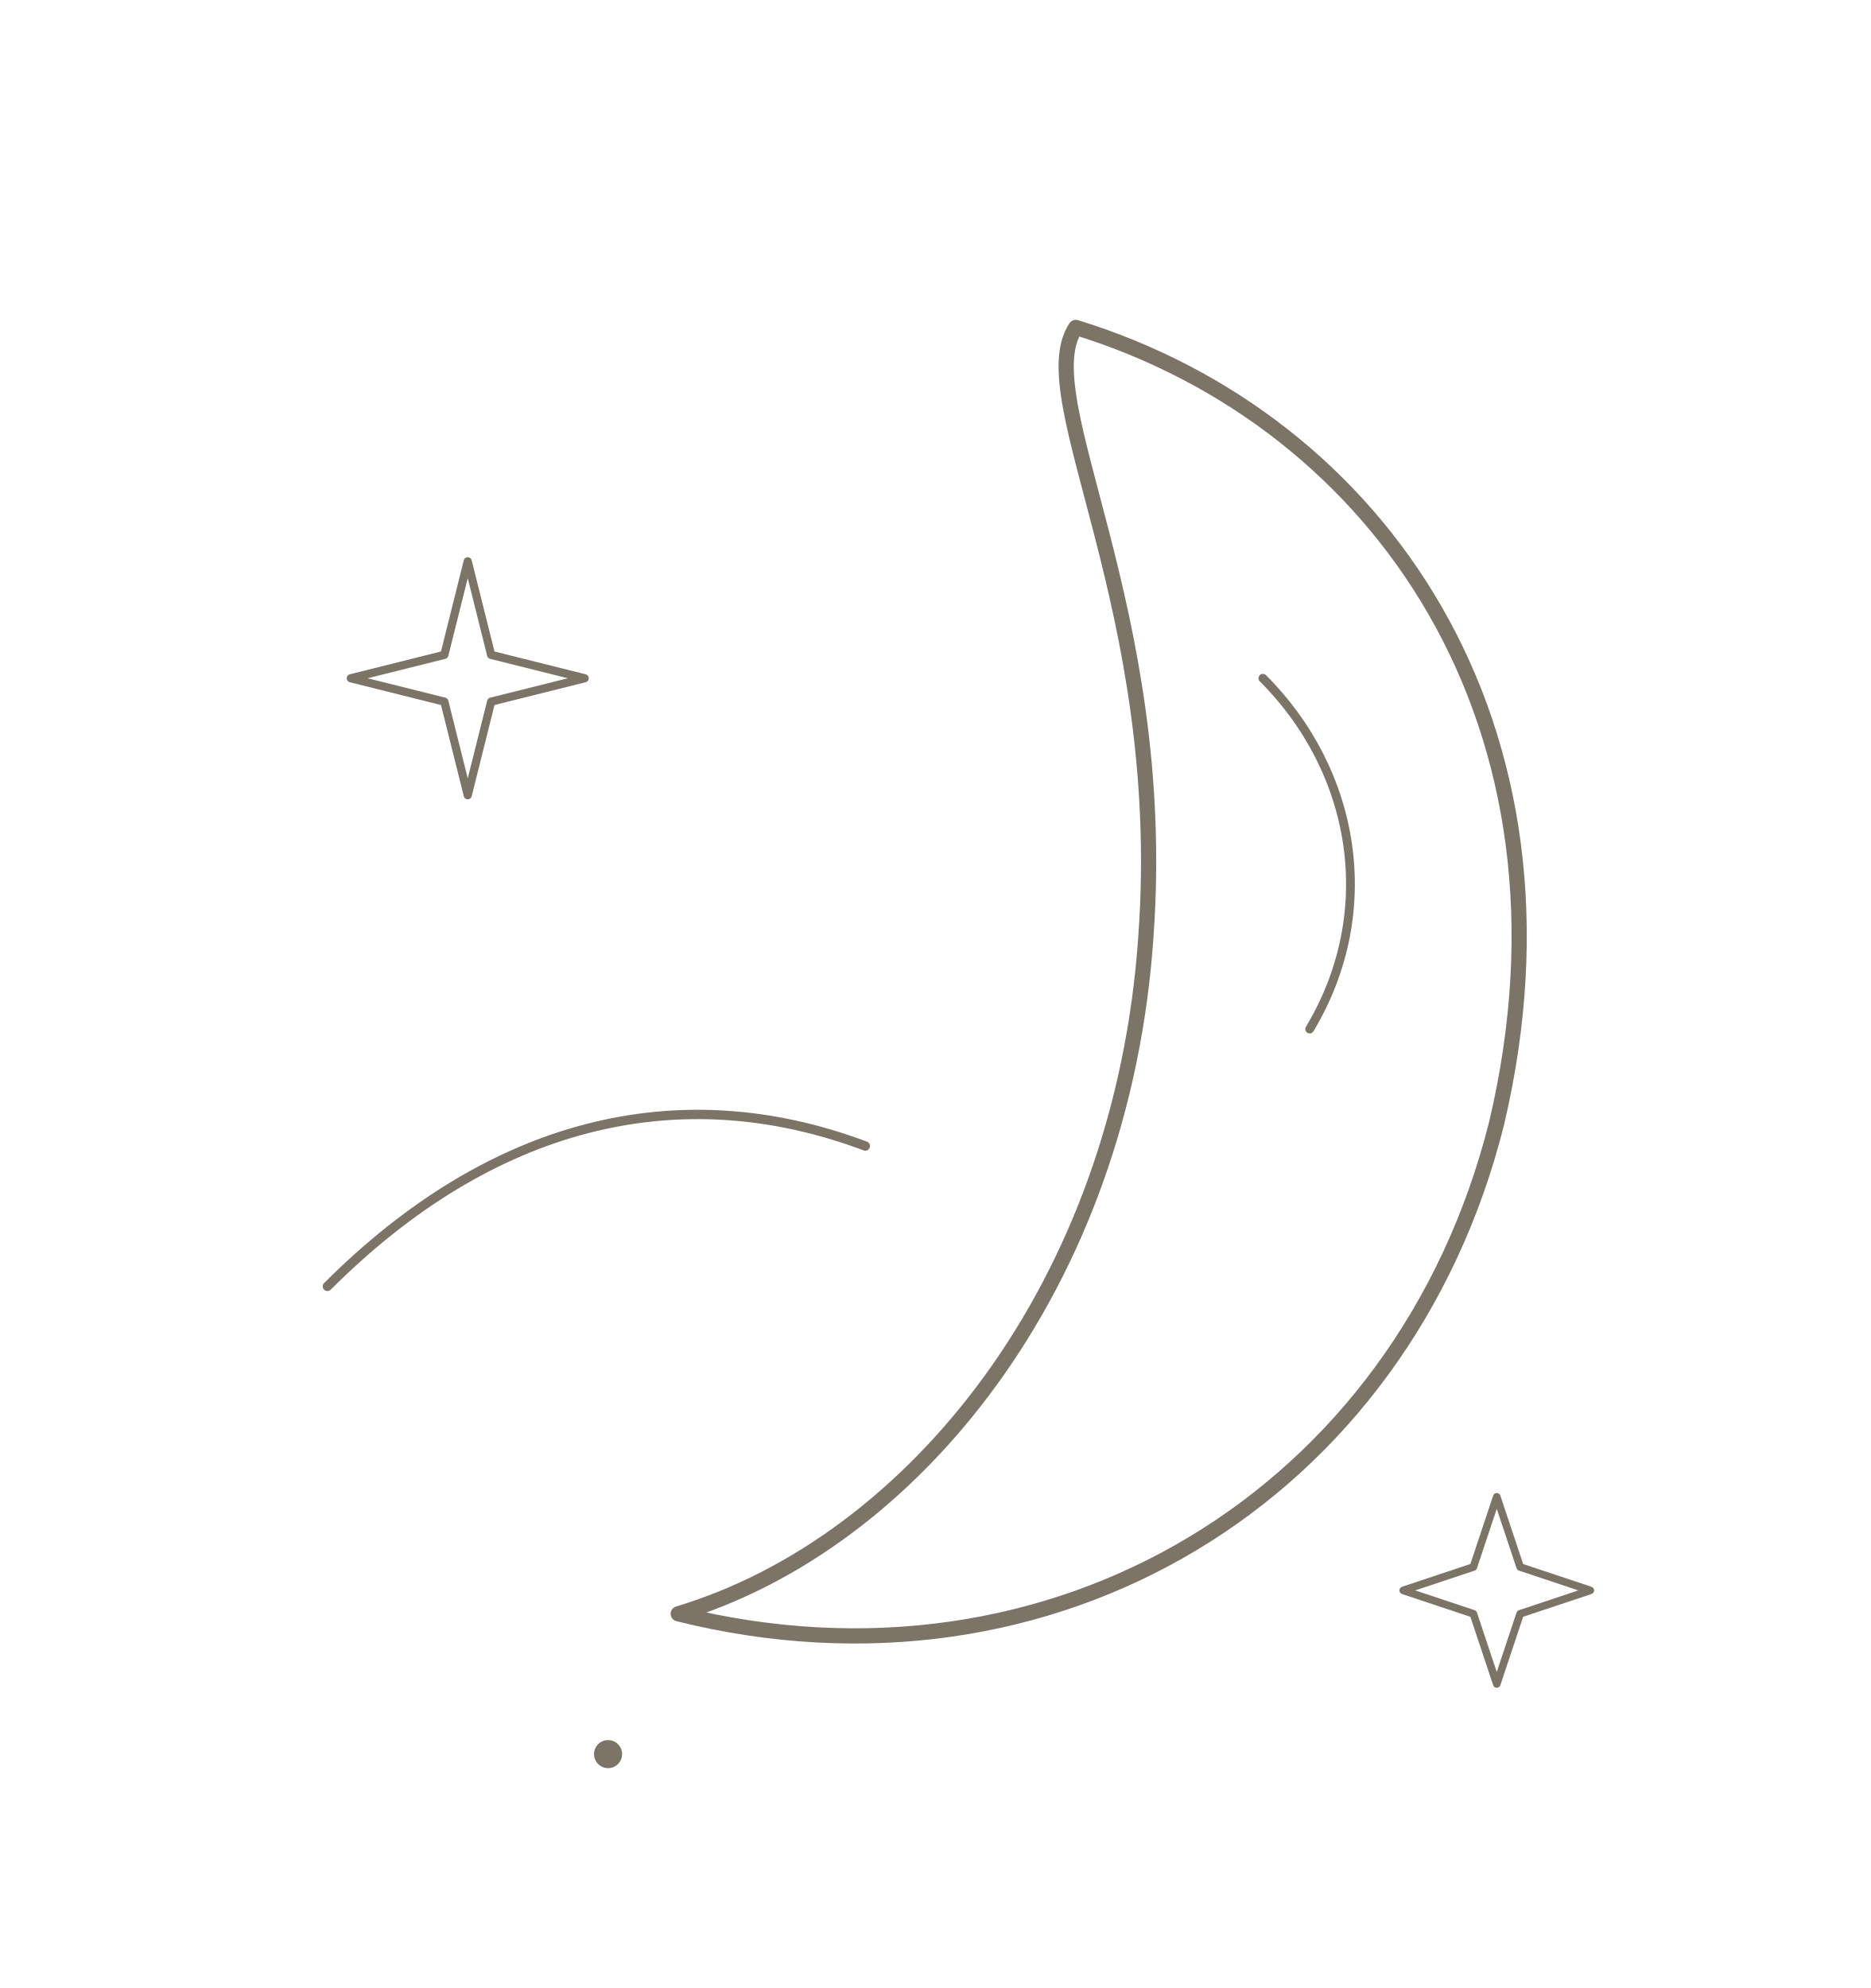
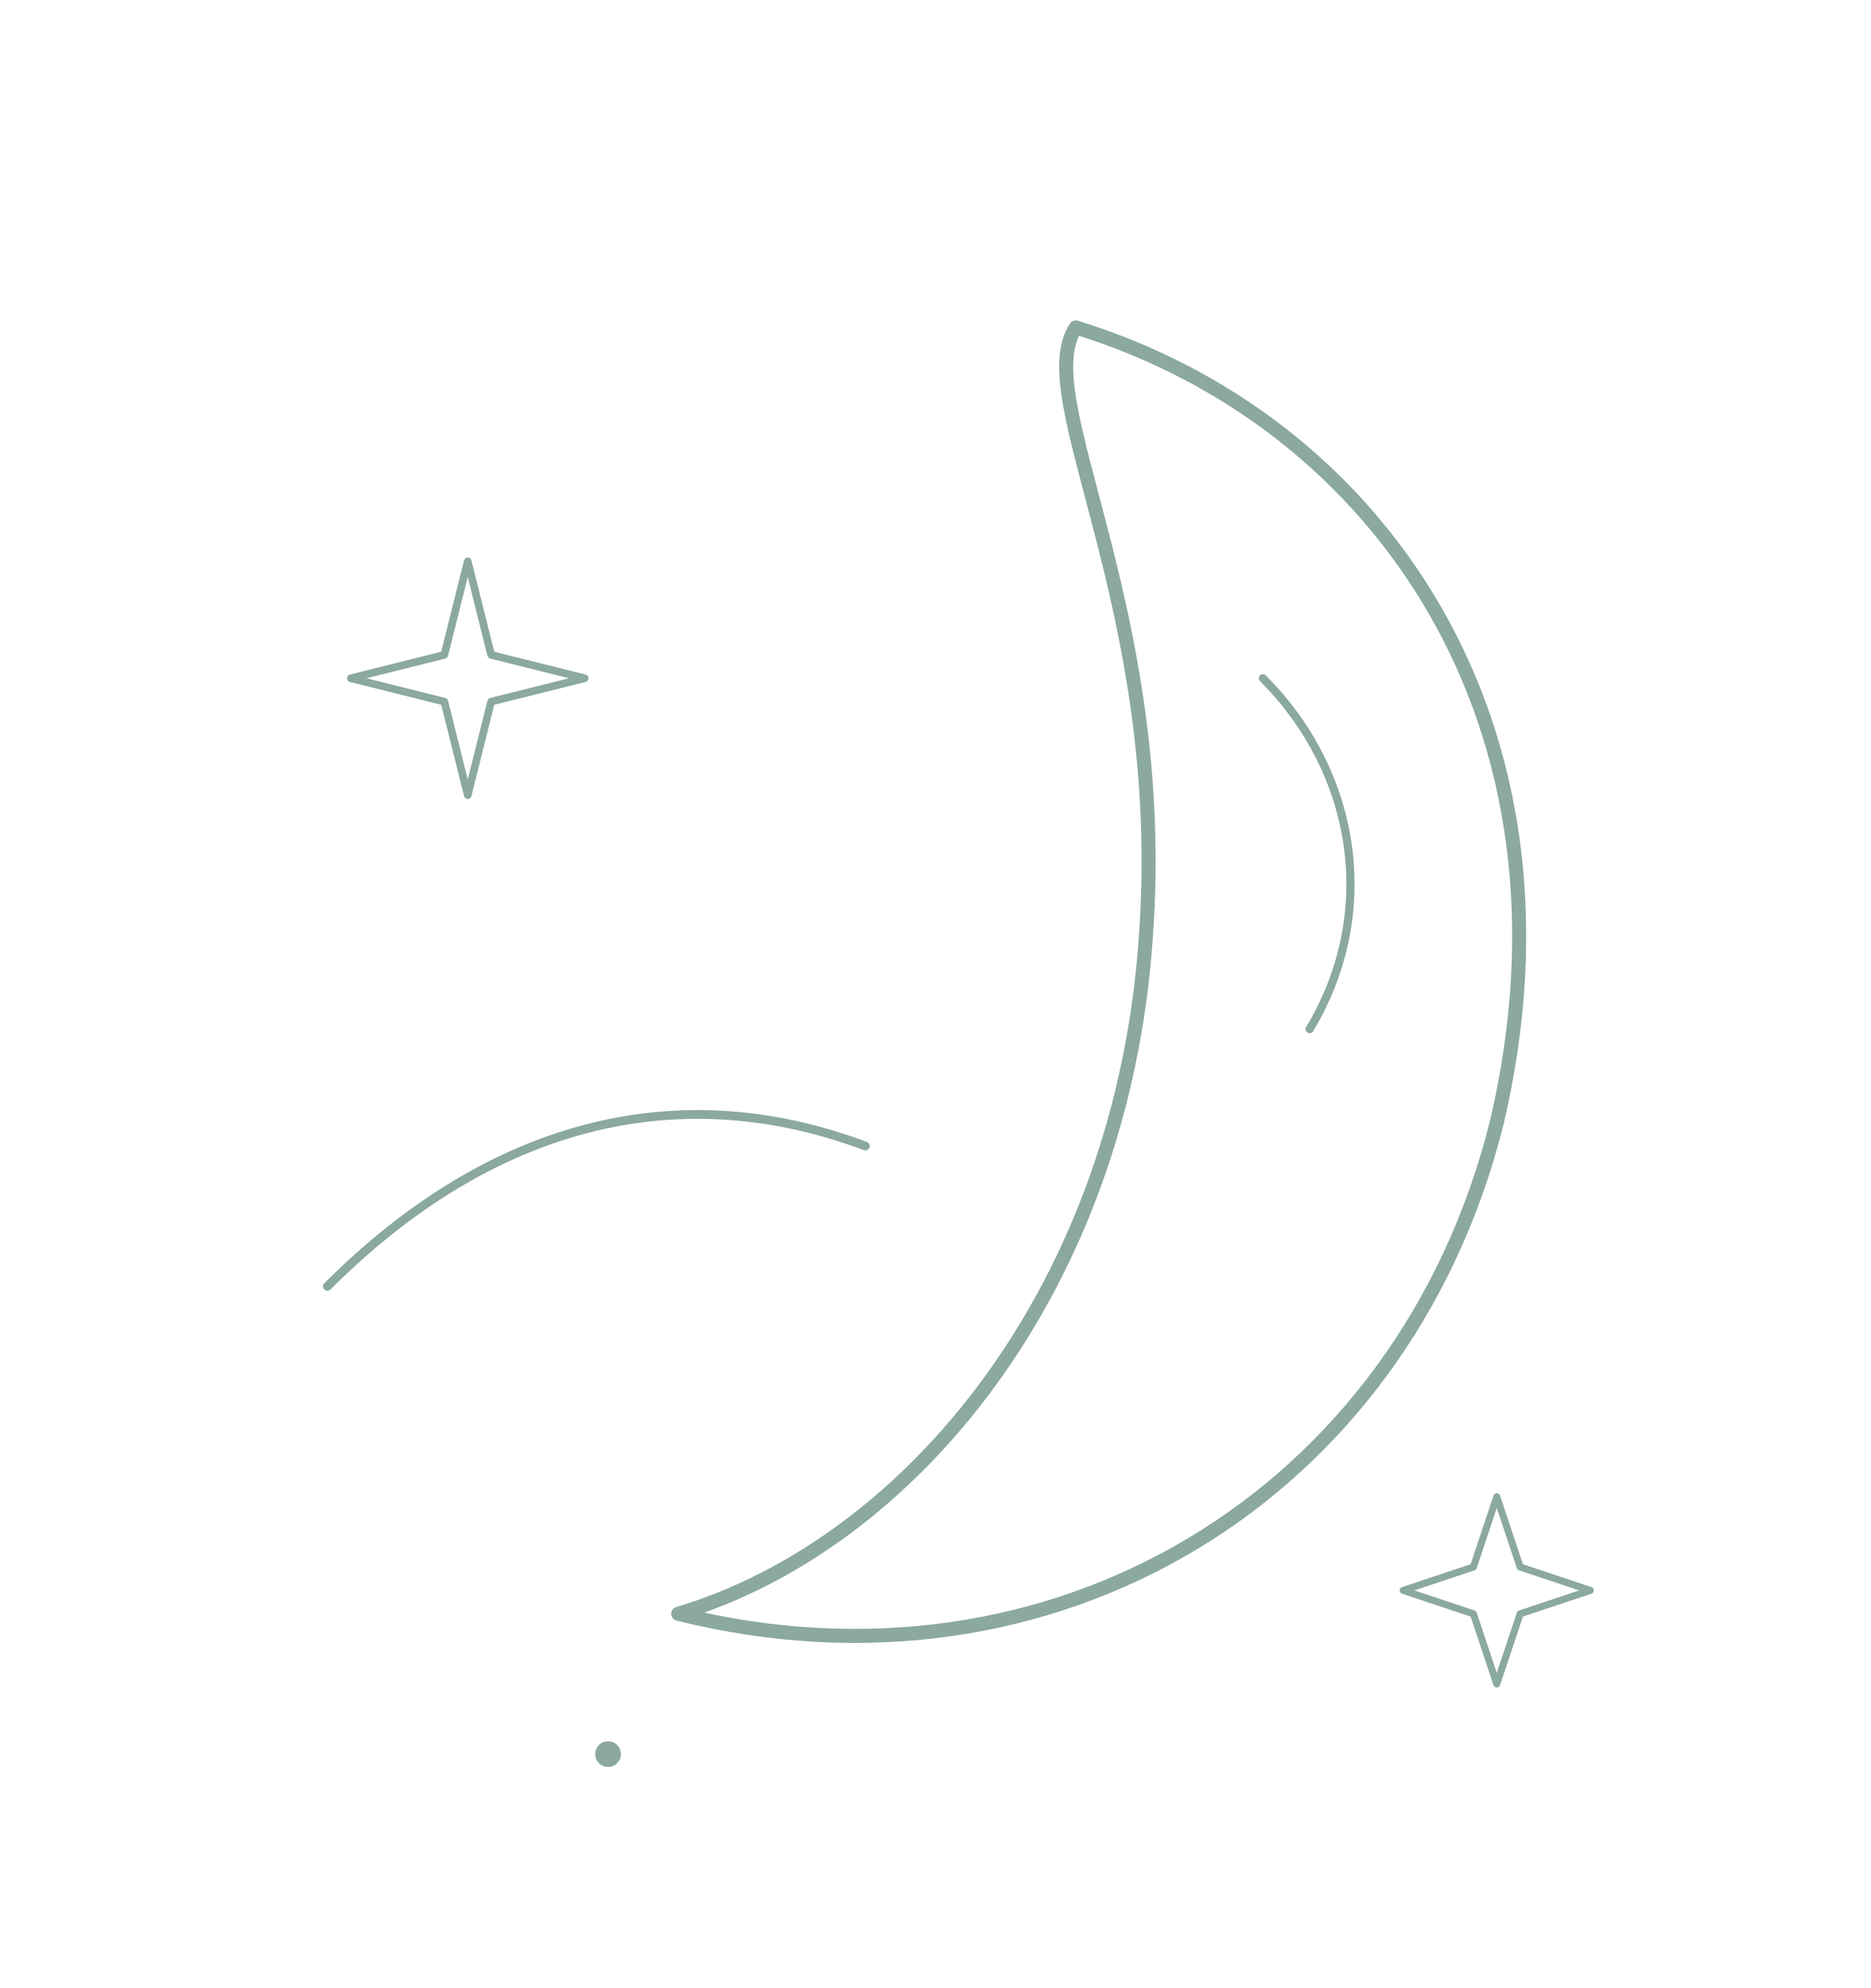
<svg xmlns="http://www.w3.org/2000/svg" viewBox="0 0 160 170" fill="none">
-   <g stroke="#7d7468" stroke-linecap="round" stroke-linejoin="round" fill="none">
-     <path d="M92 28 C118 36, 136 62, 128 96 C120 128, 90 146, 58 138 C78 132, 96 110, 98 80 C100 52, 88 34, 92 28Z" stroke-width="1.3" />
-     <path d="M108 58 C116 66, 118 78, 112 88" stroke-width="0.75" />
-     <path d="M40 48 L42 56 L50 58 L42 60 L40 68 L38 60 L30 58 L38 56Z" stroke-width="0.7" />
-     <path d="M128 128 L130 134 L136 136 L130 138 L128 144 L126 138 L120 136 L126 134Z" stroke-width="0.65" />
-     <path d="M28 110 C42 96, 58 92, 74 98" stroke-width="0.8" />
-     <circle cx="52" cy="150" r="1.2" fill="#7d7468" stroke="none" />
+   <g stroke="#8ba8a1" stroke-linecap="round" stroke-linejoin="round" fill="none">
+     <path d="M92 28 C118 36, 136 62, 128 96 C120 128, 90 146, 58 138 C78 132, 96 110, 98 80 C100 52, 88 34, 92 28Z" stroke-width="1.2" />
+     <path d="M108 58 C116 66, 118 78, 112 88" stroke-width="0.7" />
+     <path d="M40 48 L42 56 L50 58 L42 60 L40 68 L38 60 L30 58 L38 56Z" stroke-width="0.65" />
+     <path d="M128 128 L130 134 L136 136 L130 138 L128 144 L126 138 L120 136 L126 134Z" stroke-width="0.6" />
+     <path d="M28 110 C42 96, 58 92, 74 98" stroke-width="0.75" />
+     <circle cx="52" cy="150" r="1.1" fill="#8ba8a1" stroke="none" />
  </g>
</svg>
